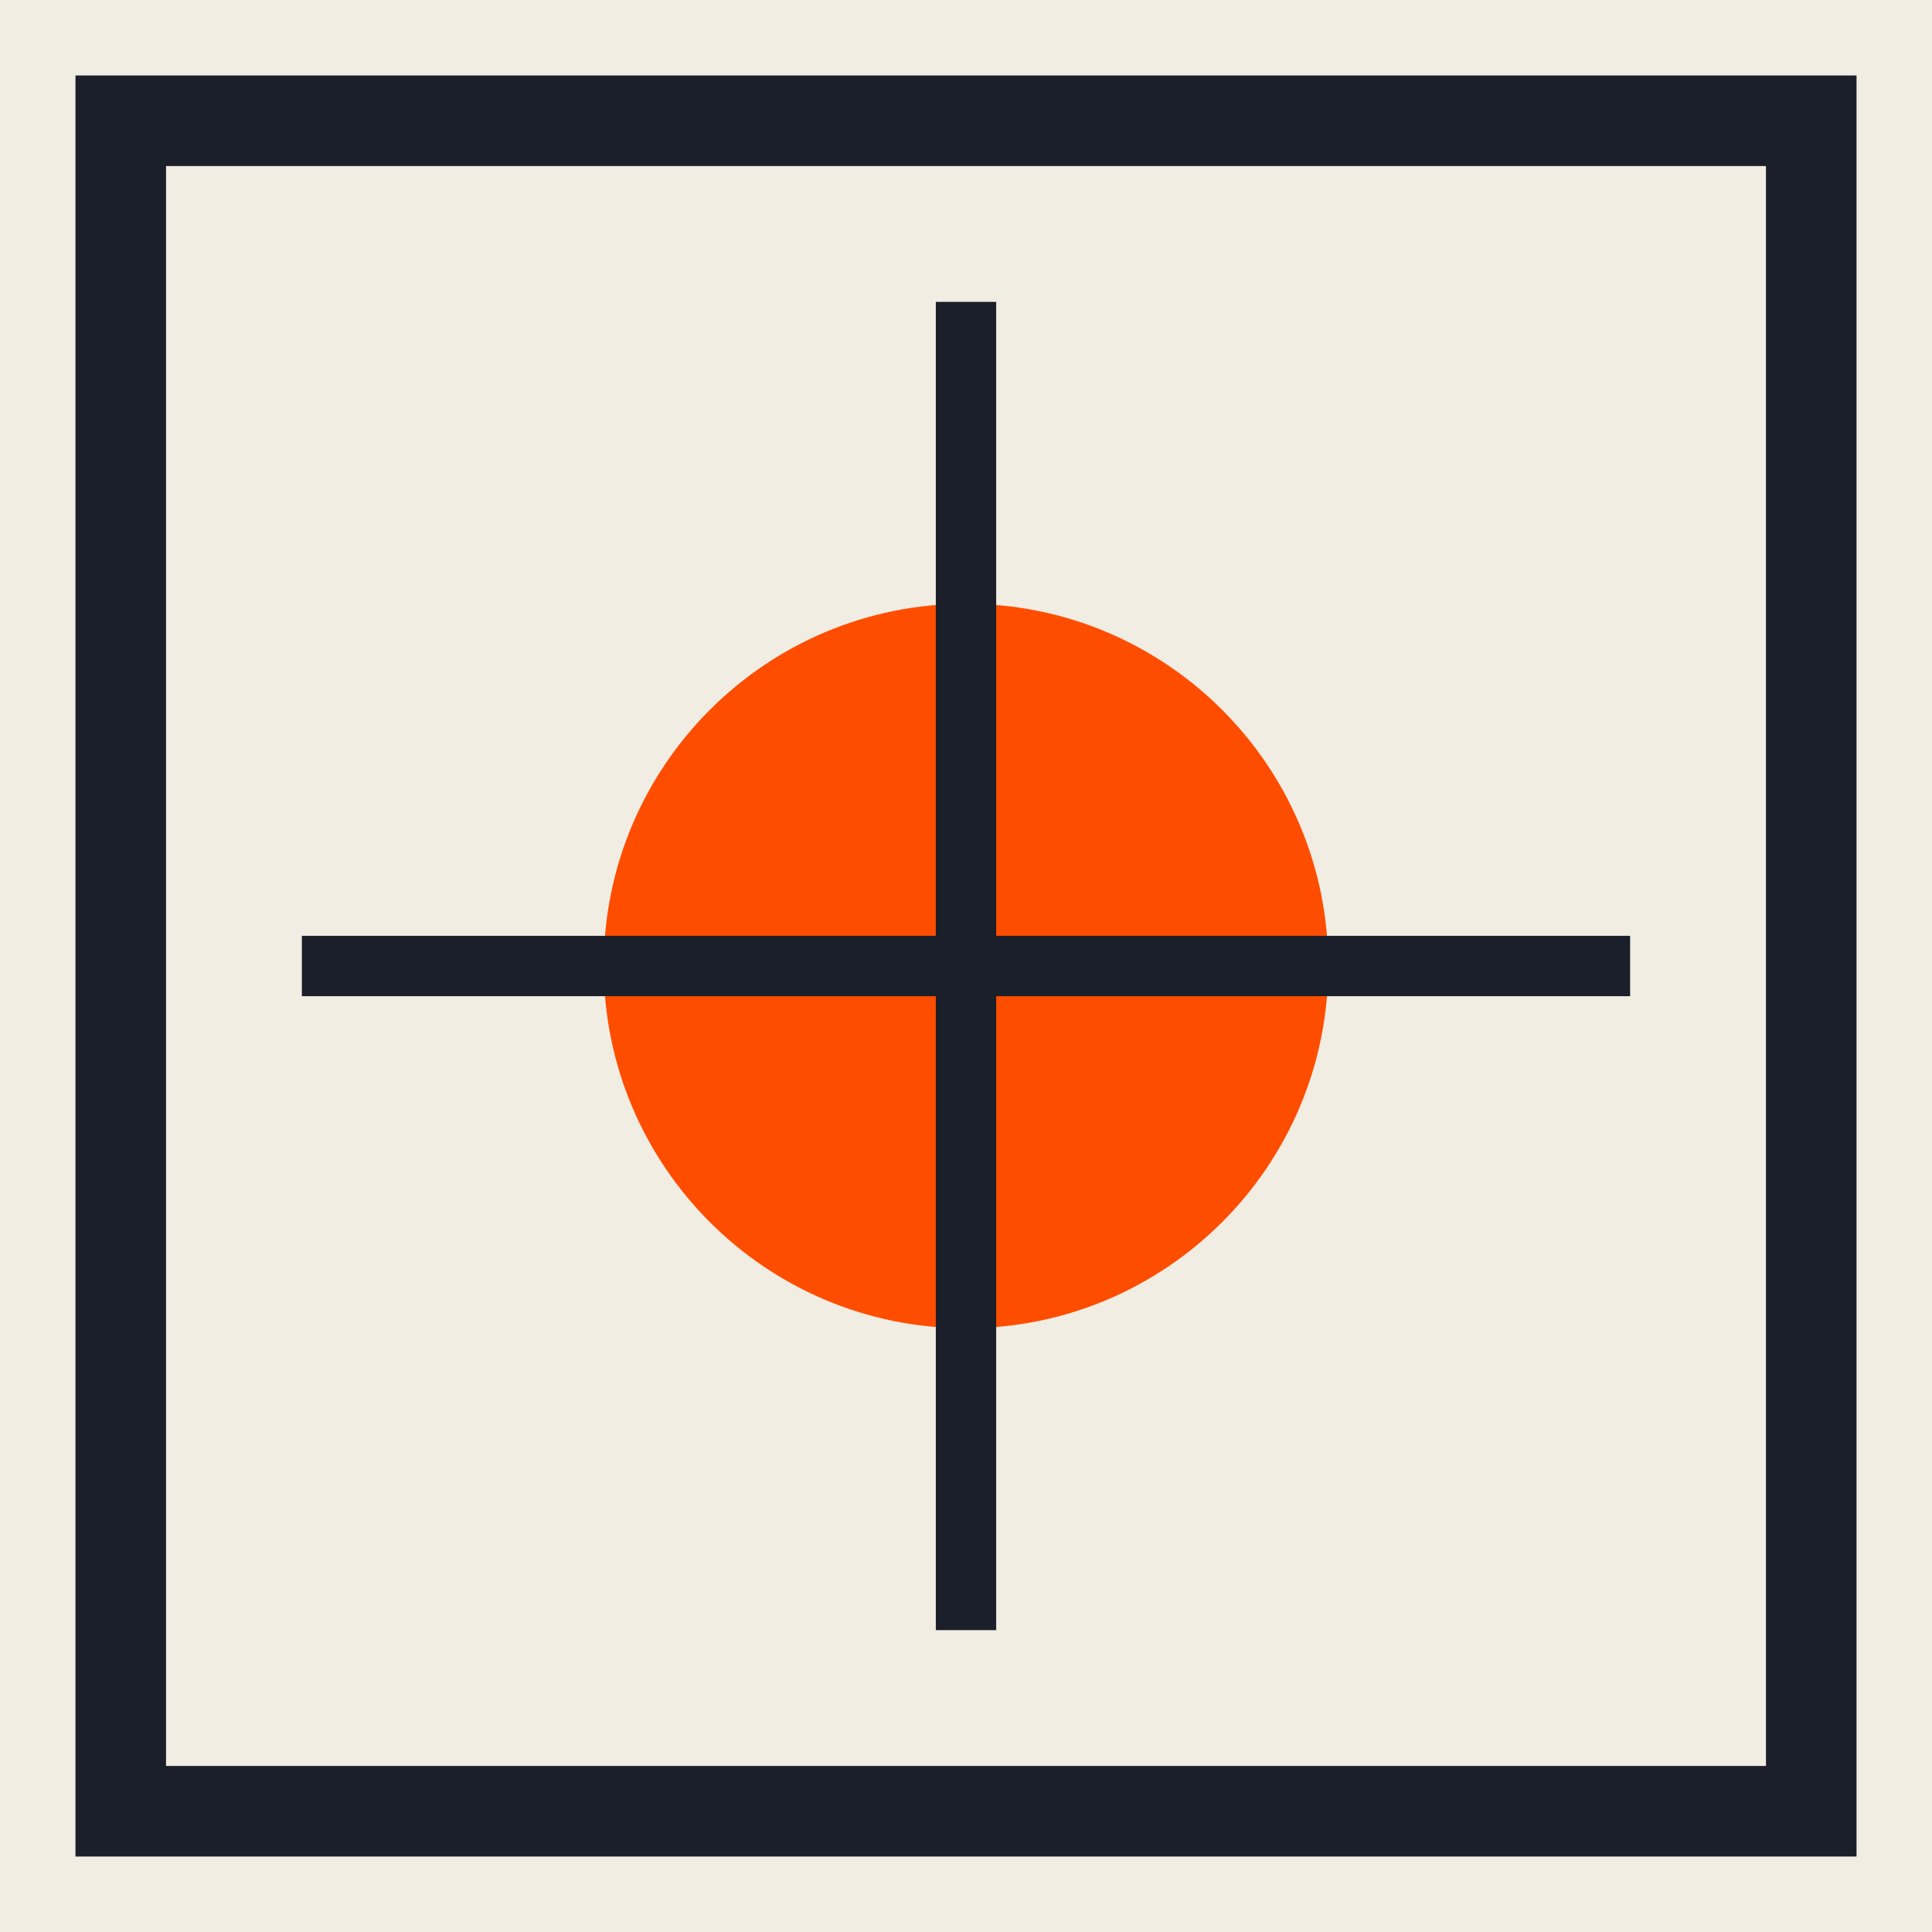
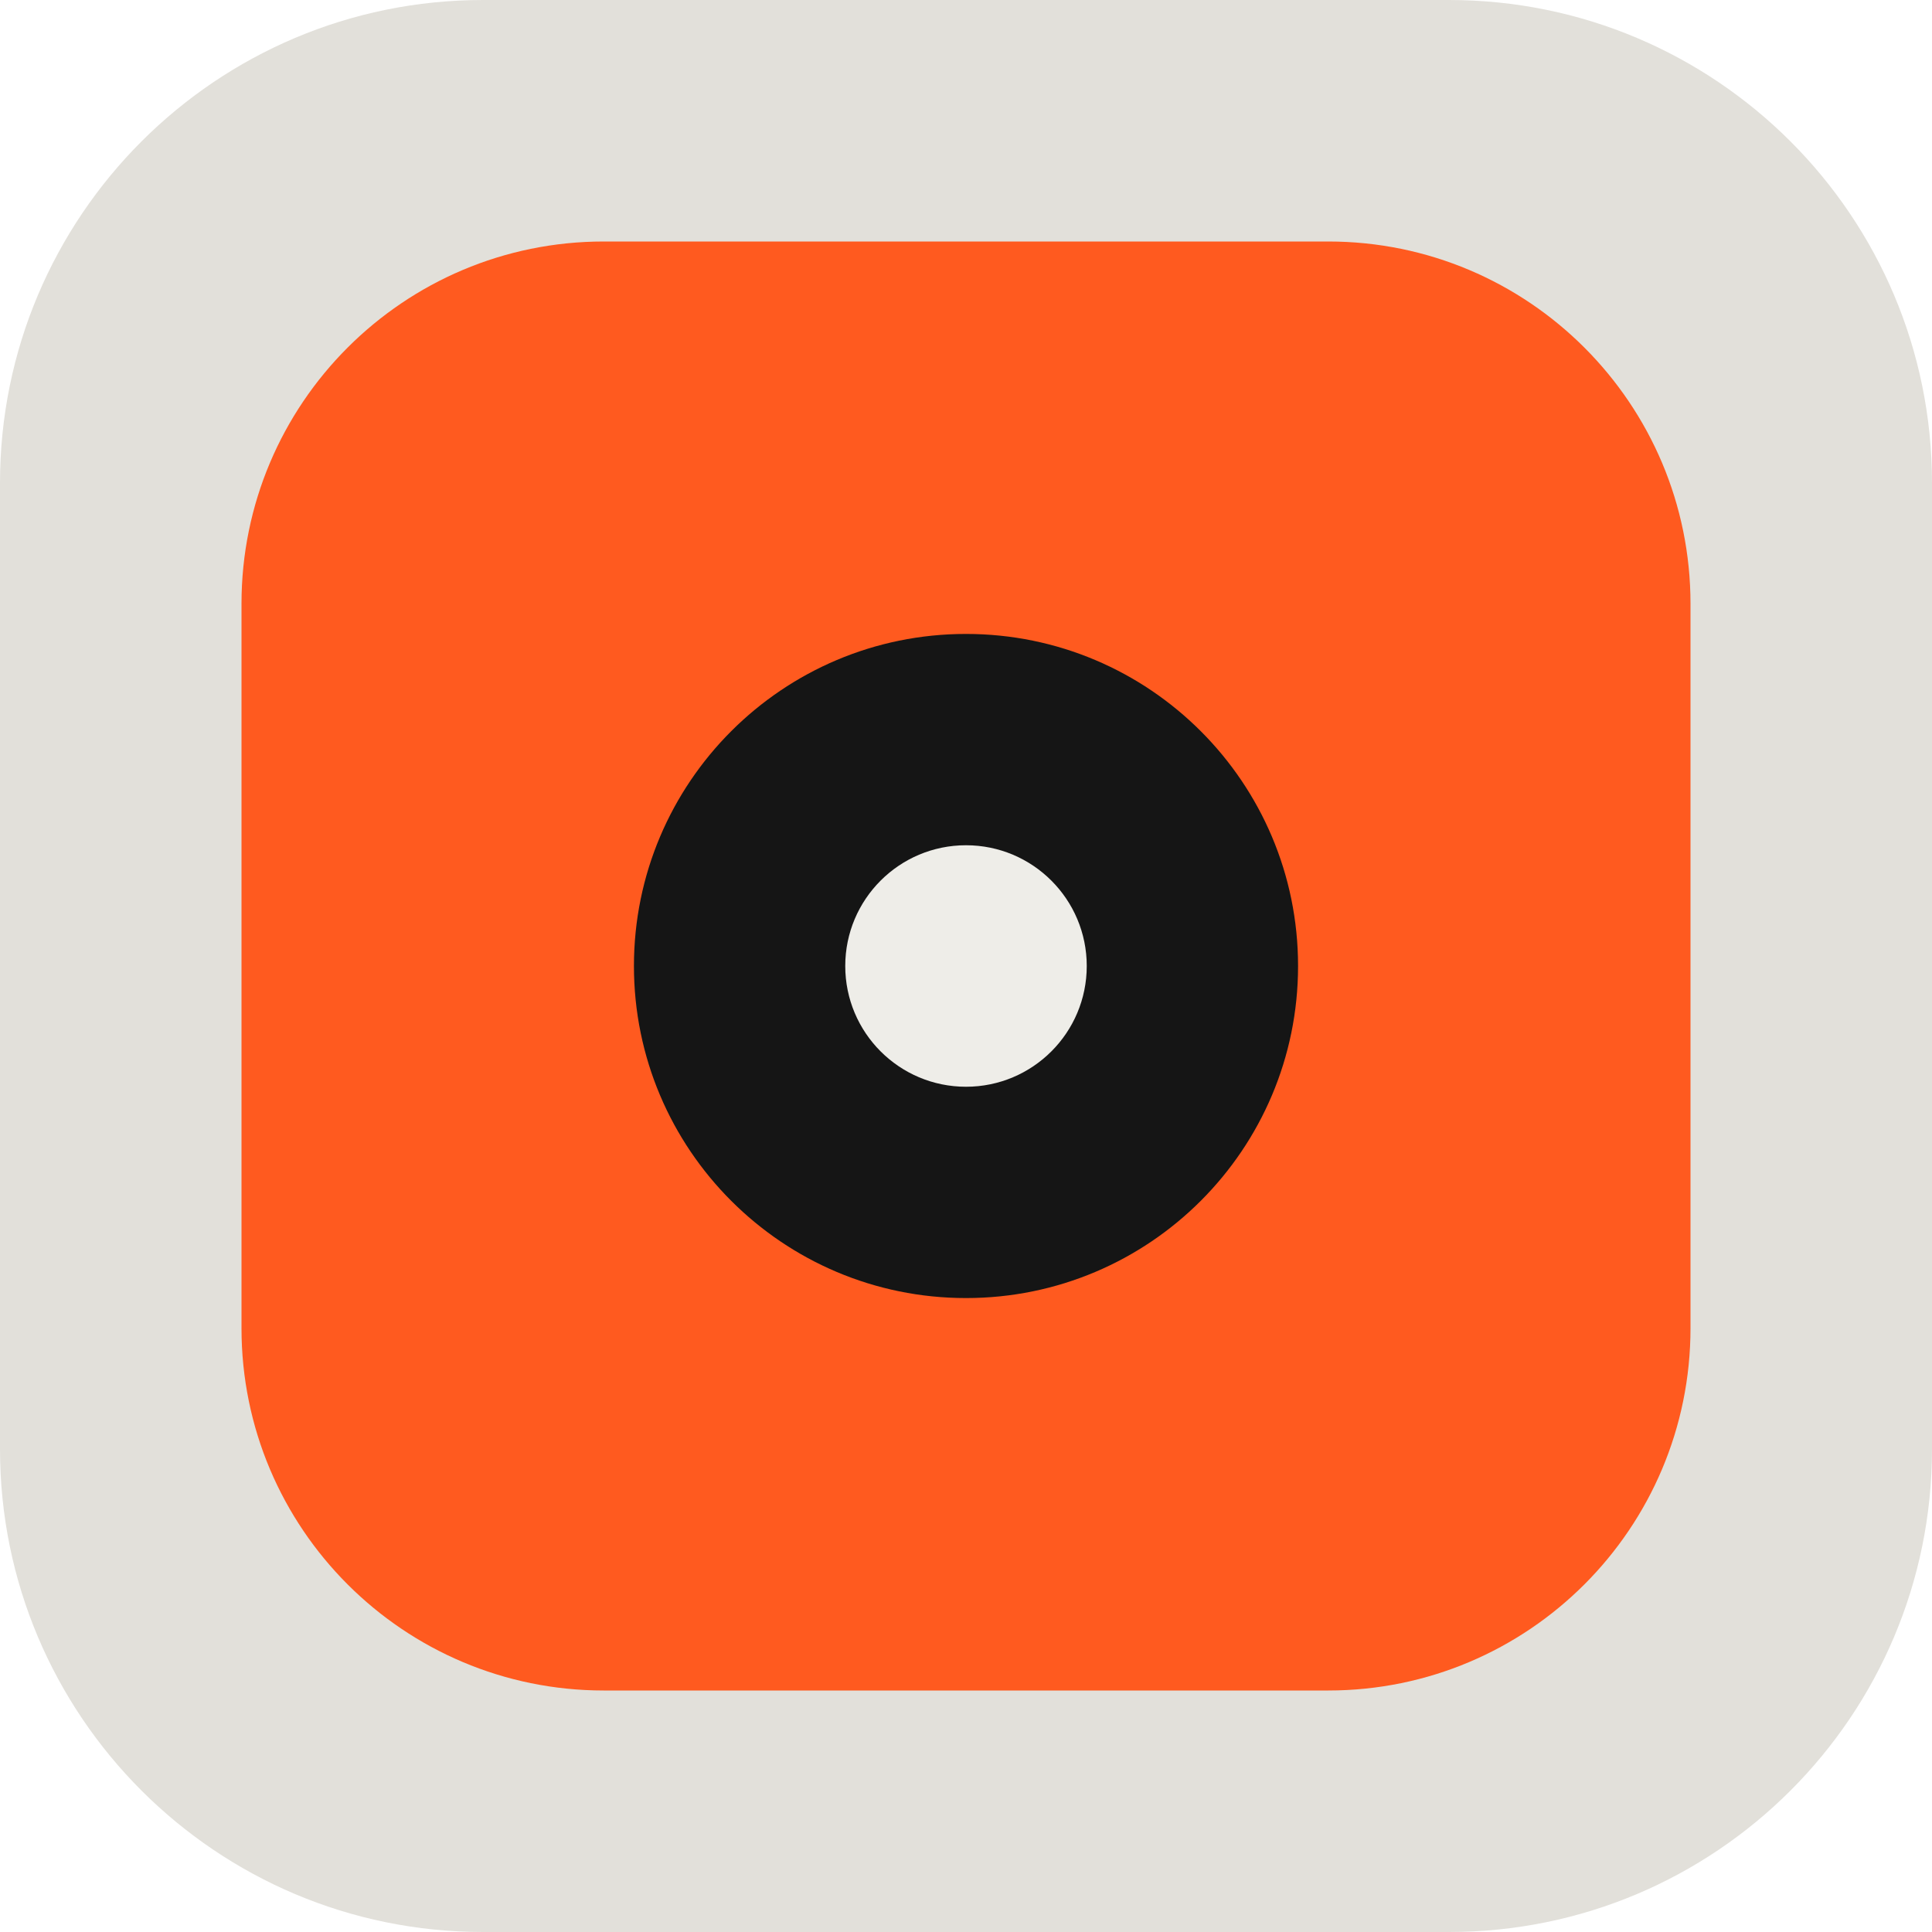
<svg xmlns="http://www.w3.org/2000/svg" viewBox="0 0 64 64">
-   <rect width="64" height="64" fill="#f1ede3" />
-   <rect x="4" y="4" width="56" height="56" fill="none" stroke="#1b1f29" stroke-width="3" />
-   <circle cx="32" cy="32" r="12" fill="#ff4d00" />
-   <path d="M32 10v44M10 32h44" stroke="#1b1f29" stroke-width="2" />
+   <rect width="64" height="64" rx="16" fill="#e2e0da" />
+   <rect x="8" y="8" width="48" height="48" rx="12" fill="#ff5a1f" />
+   <circle cx="32" cy="32" r="11" fill="#151515" />
+   <circle cx="32" cy="32" r="4" fill="#eeede8" />
</svg>
